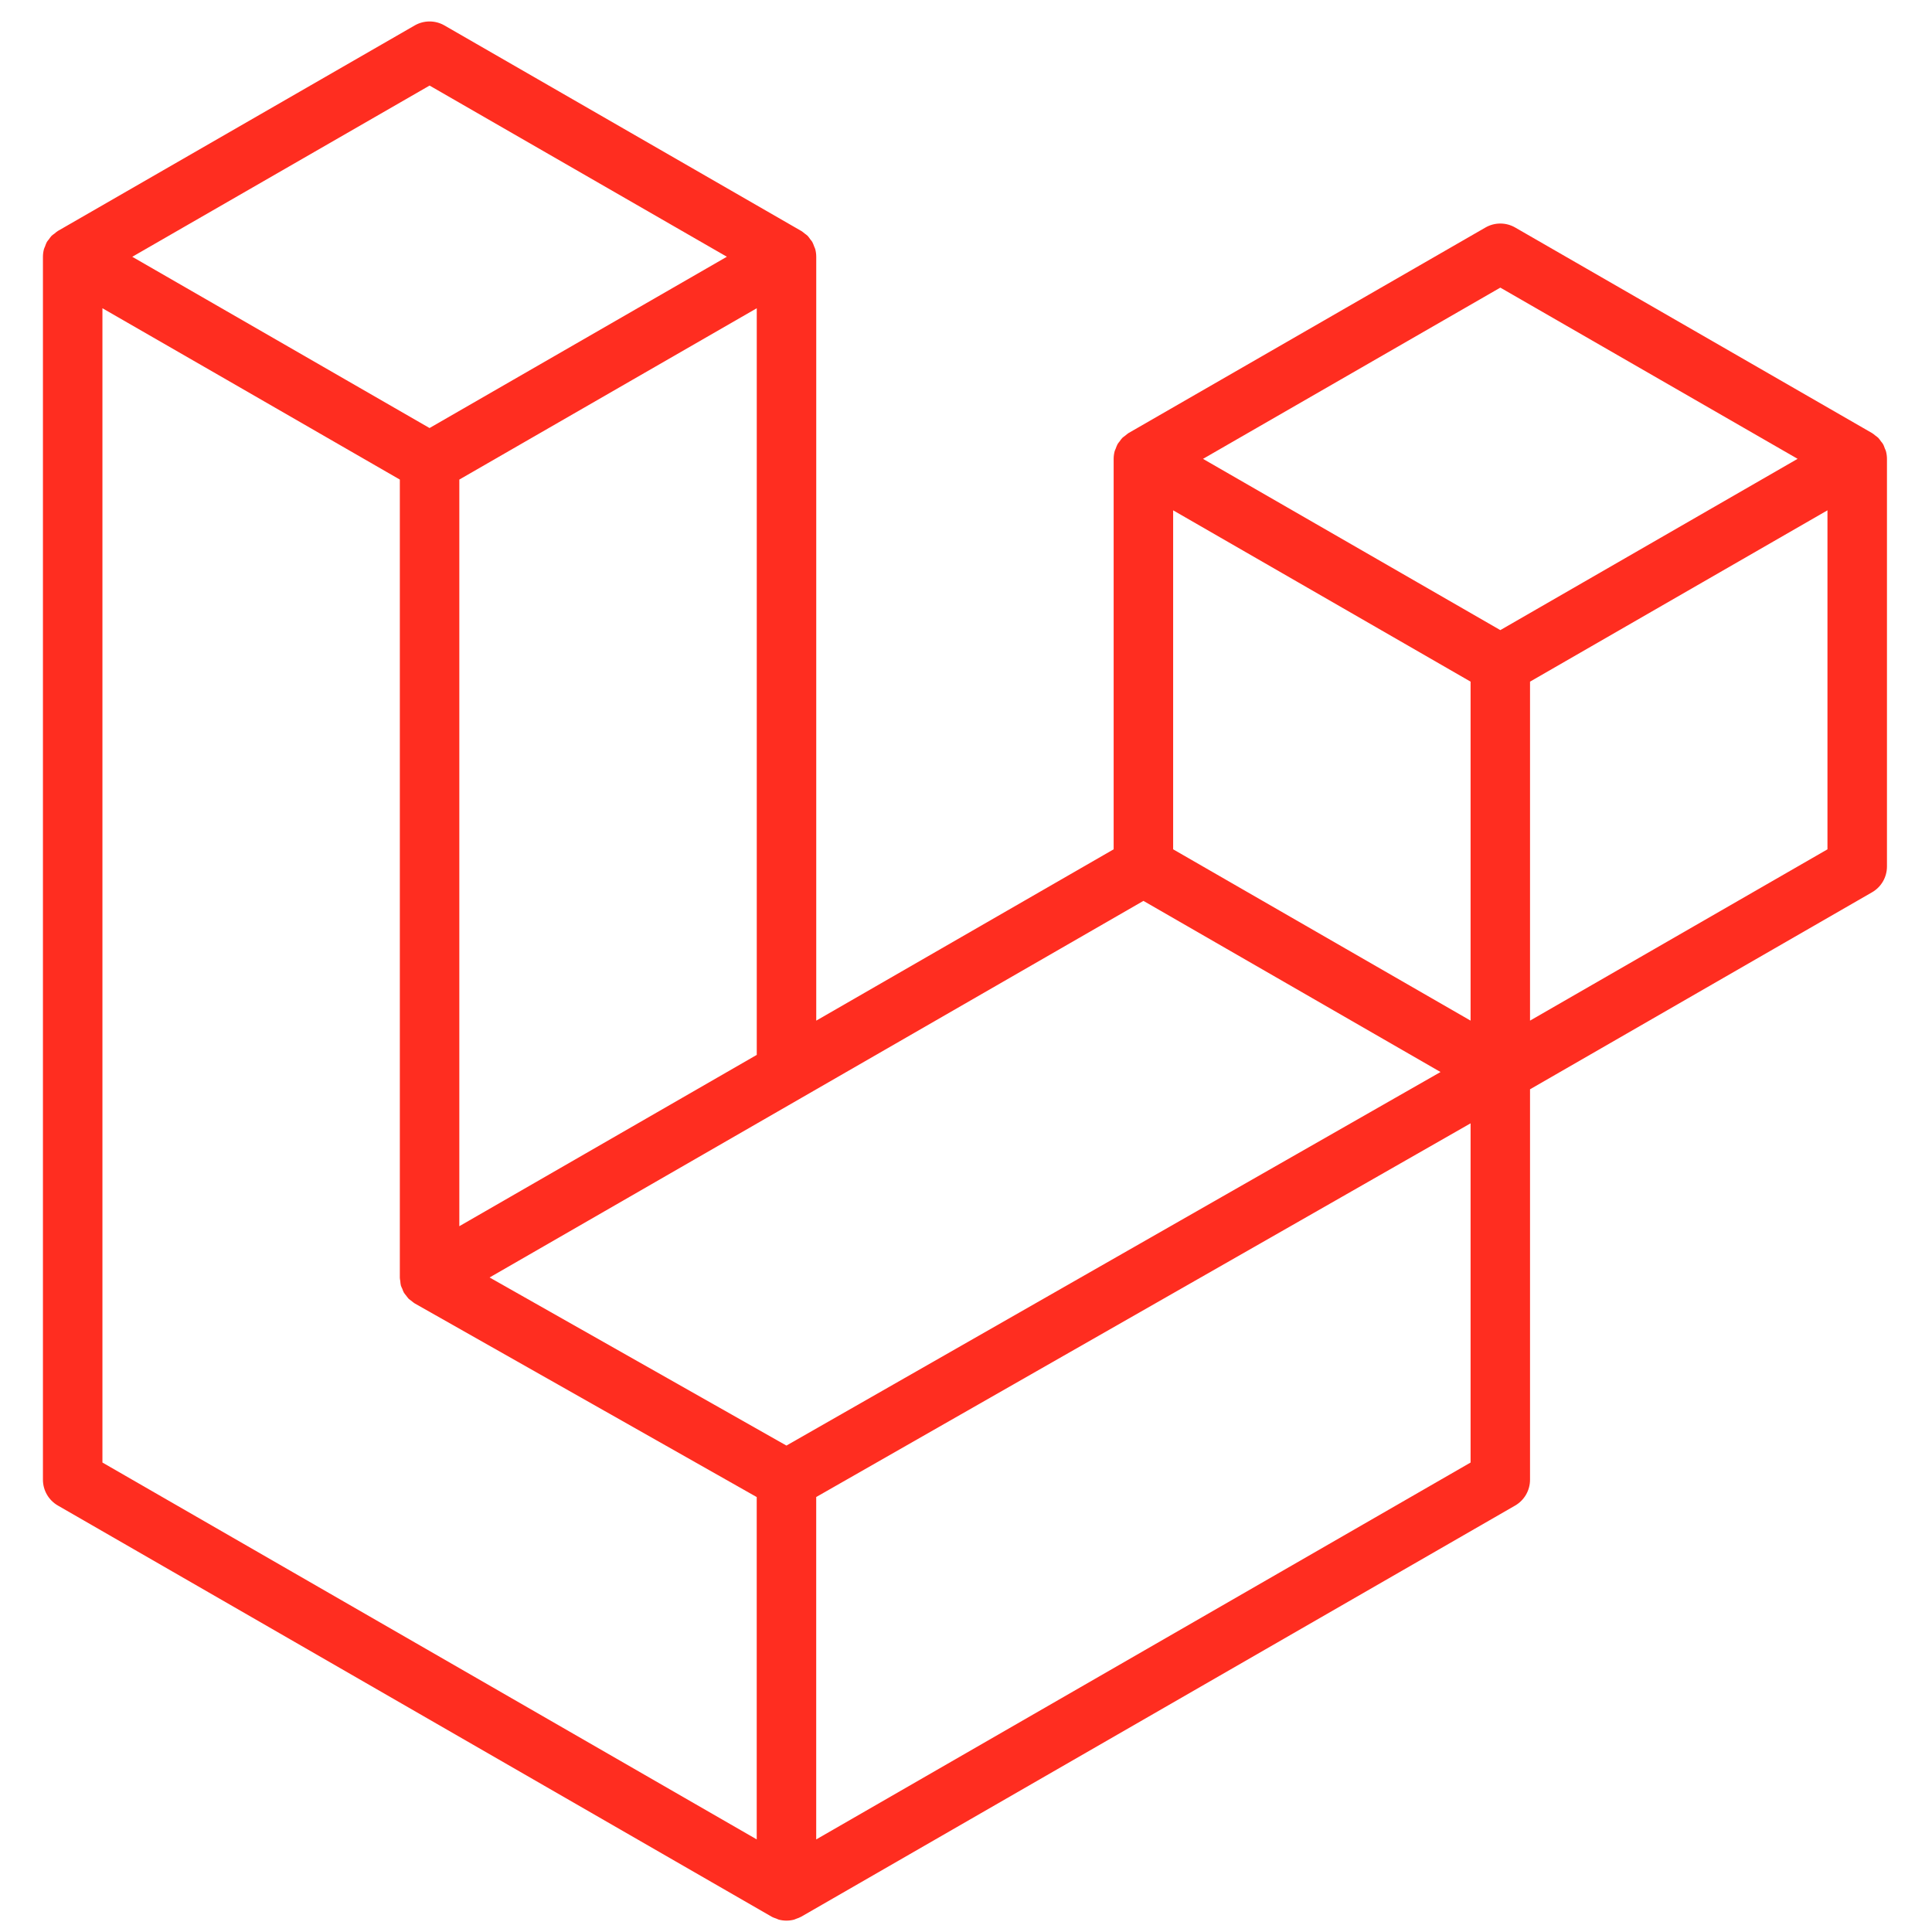
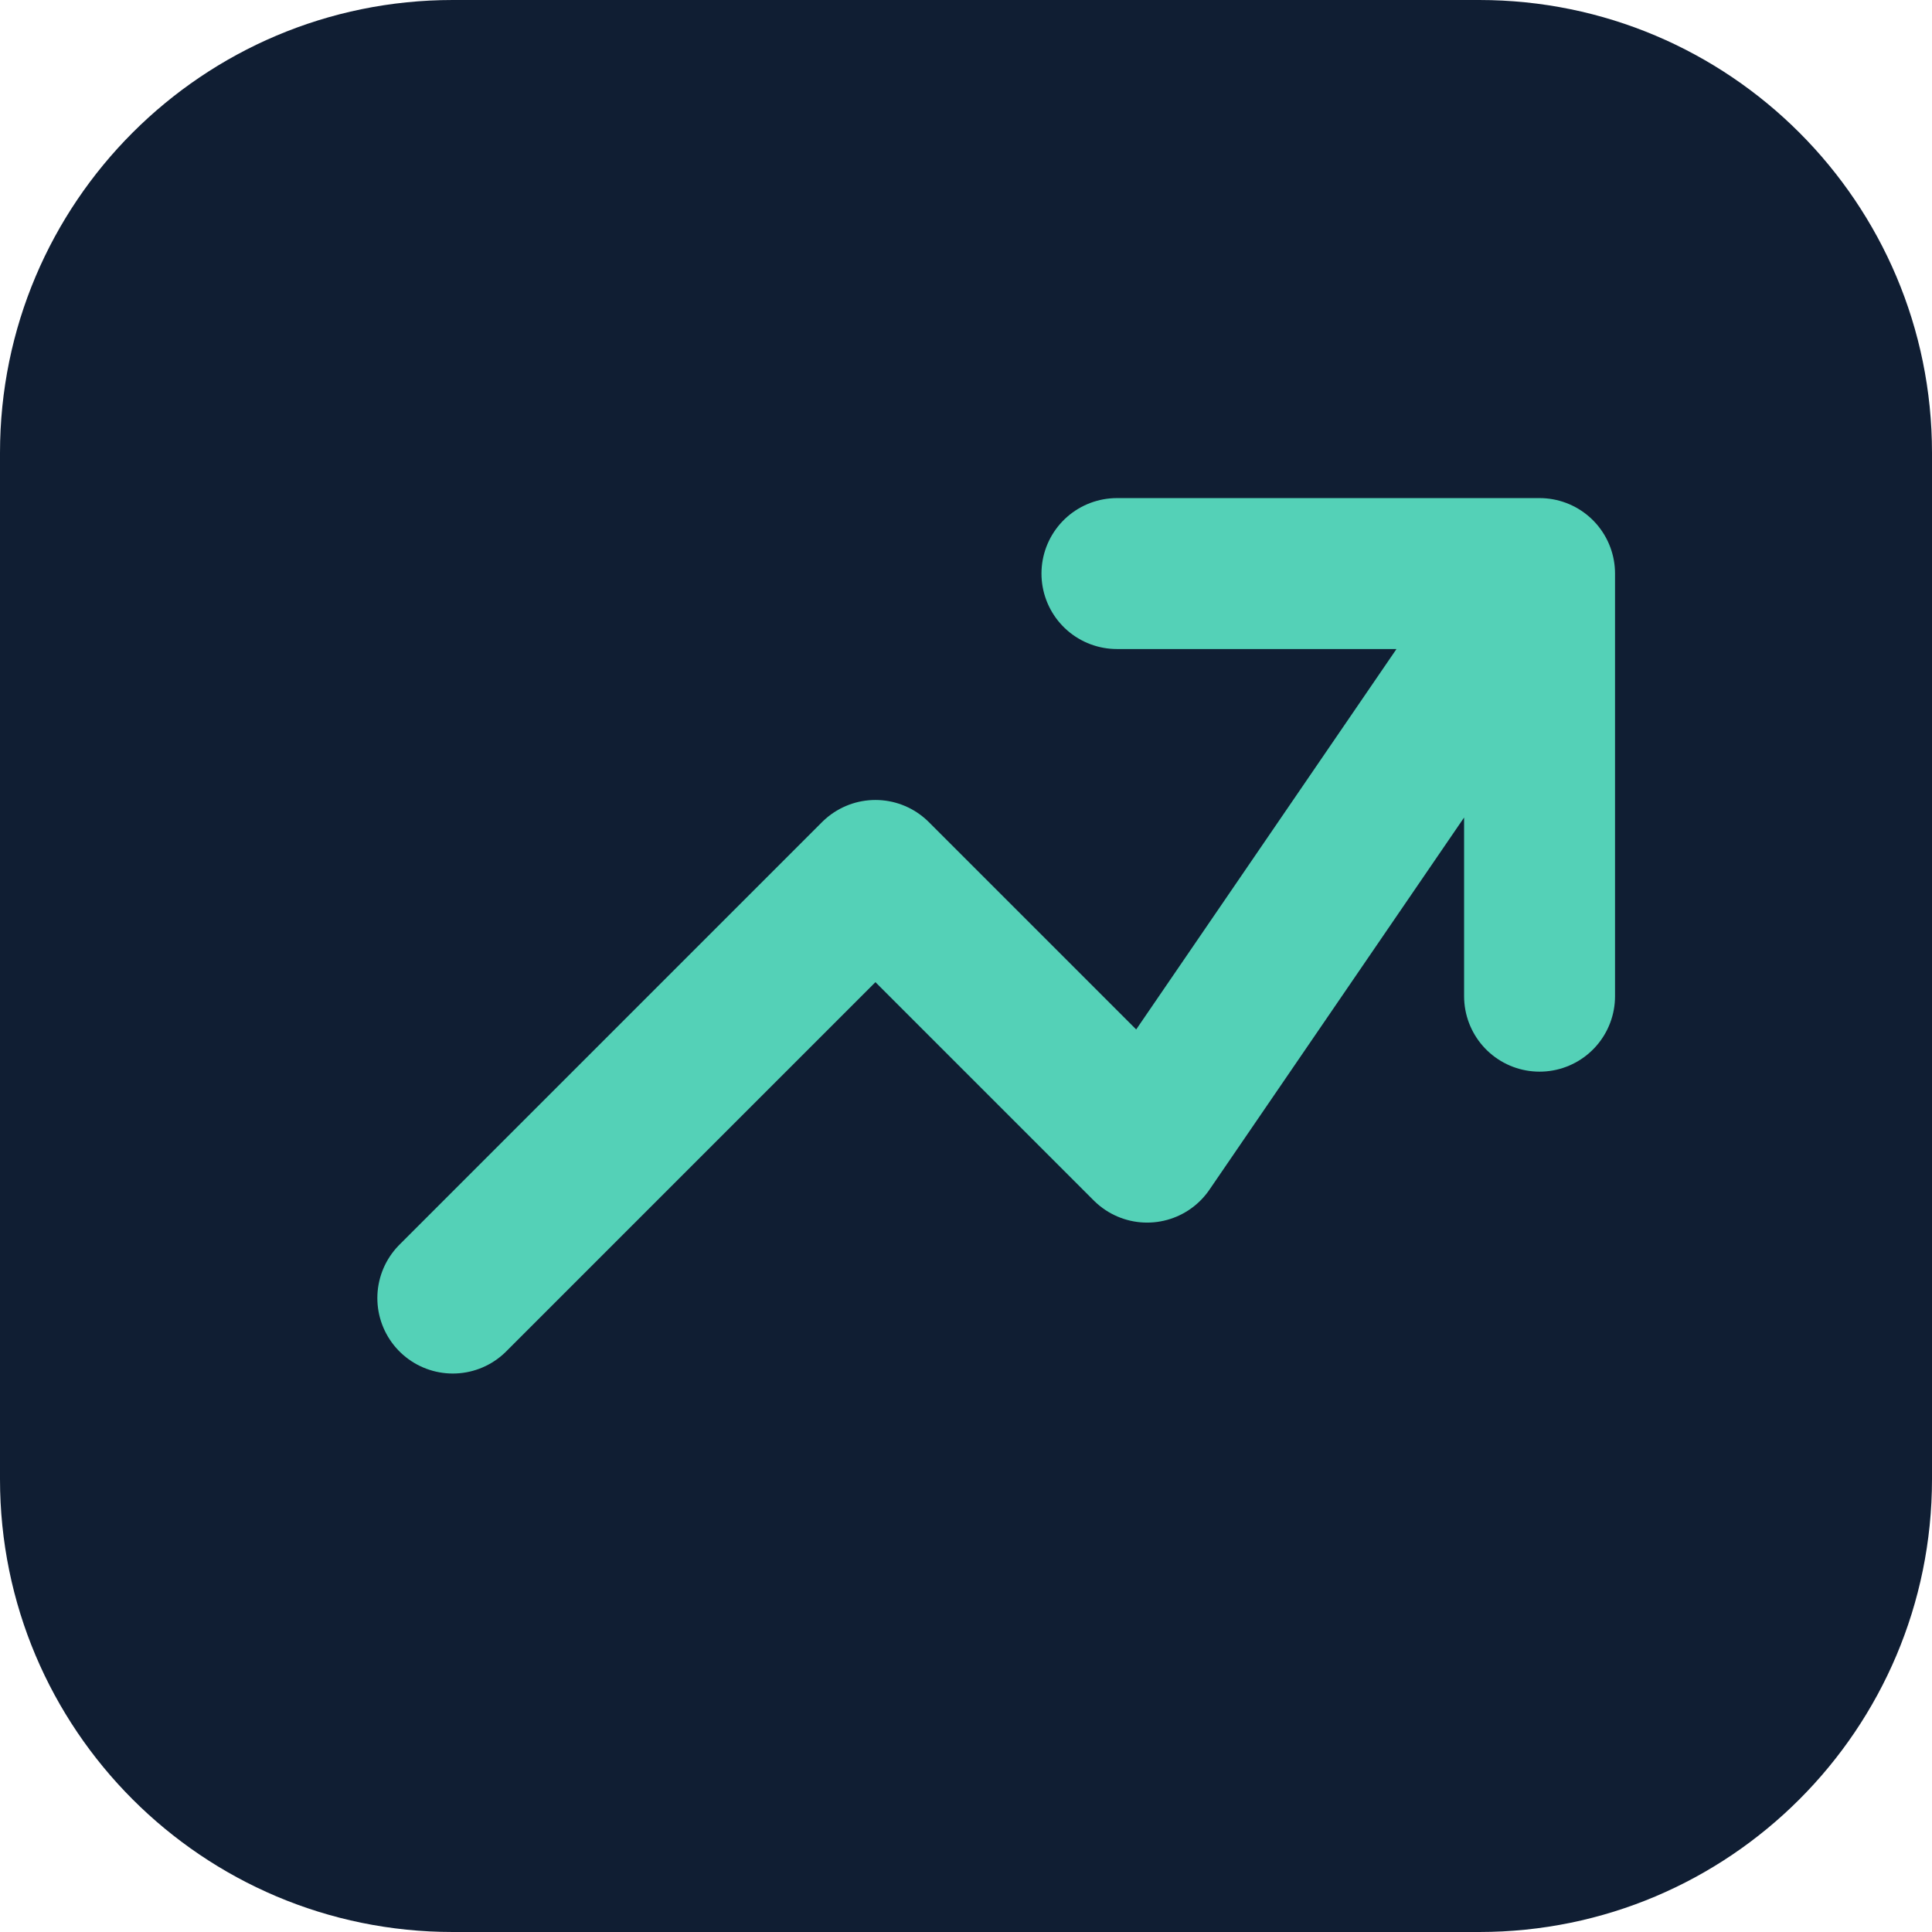
- <svg xmlns="http://www.w3.org/2000/svg" width="166" height="166" viewBox="0 0 166 166" fill="none">
-   <path fill-rule="evenodd" clip-rule="evenodd" d="M162.041 38.759C162.099 38.977 162.129 39.201 162.13 39.426V74.452C162.13 74.902 162.011 75.344 161.786 75.733C161.561 76.122 161.237 76.444 160.847 76.668L131.462 93.594V127.141C131.462 128.054 130.977 128.897 130.186 129.357L68.847 164.683C68.707 164.763 68.554 164.814 68.401 164.868C68.343 164.887 68.289 164.922 68.228 164.938C67.8 165.051 67.349 165.051 66.92 164.938C66.85 164.919 66.786 164.881 66.719 164.855C66.579 164.804 66.432 164.76 66.298 164.683L4.972 129.357C4.583 129.133 4.259 128.81 4.034 128.421C3.808 128.032 3.69 127.591 3.689 127.141L3.689 22.063C3.689 21.834 3.721 21.61 3.779 21.393C3.798 21.32 3.843 21.253 3.868 21.179C3.916 21.045 3.961 20.908 4.031 20.783C4.079 20.7 4.149 20.633 4.206 20.557C4.28 20.454 4.347 20.349 4.433 20.26C4.506 20.186 4.602 20.132 4.685 20.068C4.778 19.992 4.861 19.909 4.966 19.848L35.633 2.185C36.022 1.961 36.462 1.844 36.91 1.844C37.358 1.844 37.798 1.961 38.186 2.185L68.851 19.848H68.857C68.959 19.912 69.045 19.992 69.138 20.065C69.221 20.129 69.313 20.186 69.387 20.257C69.476 20.349 69.54 20.454 69.616 20.557C69.671 20.633 69.744 20.7 69.789 20.783C69.862 20.911 69.904 21.045 69.955 21.179C69.98 21.253 70.025 21.32 70.044 21.396C70.103 21.614 70.133 21.838 70.133 22.063V87.694L95.686 72.974V39.423C95.686 39.2 95.718 38.973 95.775 38.759C95.798 38.683 95.839 38.615 95.865 38.542C95.916 38.408 95.96 38.271 96.031 38.146C96.079 38.063 96.149 37.996 96.203 37.92C96.279 37.818 96.343 37.712 96.433 37.623C96.506 37.549 96.599 37.495 96.681 37.431C96.777 37.355 96.86 37.272 96.962 37.211L127.633 19.548C128.021 19.324 128.461 19.206 128.91 19.206C129.358 19.206 129.798 19.324 130.186 19.548L160.85 37.211C160.959 37.275 161.042 37.355 161.137 37.428C161.217 37.492 161.31 37.549 161.383 37.62C161.473 37.712 161.536 37.818 161.613 37.92C161.67 37.996 161.741 38.063 161.785 38.146C161.859 38.271 161.9 38.408 161.951 38.542C161.98 38.615 162.021 38.683 162.041 38.759ZM157.018 72.974V43.848L146.287 50.028L131.462 58.568V87.694L157.021 72.974H157.018ZM126.354 125.663V96.518L111.771 104.85L70.13 128.626V158.046L126.354 125.663ZM8.801 26.485V125.663L65.018 158.043V128.629L35.649 112L35.64 111.994L35.627 111.988C35.528 111.93 35.445 111.847 35.353 111.777C35.273 111.713 35.18 111.662 35.11 111.592L35.104 111.582C35.021 111.502 34.963 111.403 34.893 111.314C34.829 111.228 34.753 111.154 34.702 111.065L34.699 111.055C34.641 110.96 34.606 110.845 34.565 110.736C34.523 110.64 34.469 110.551 34.443 110.449C34.411 110.328 34.405 110.197 34.392 110.072C34.379 109.976 34.354 109.881 34.354 109.785V109.778V41.205L19.532 32.662L8.801 26.485ZM36.913 7.35L11.364 22.063L36.907 36.777L62.453 22.06L36.907 7.35H36.913ZM50.2 99.174L65.022 90.637V26.485L54.291 32.665L39.466 41.205V105.357L50.2 99.174ZM128.91 24.713L103.363 39.426L128.91 54.14L154.453 39.423L128.91 24.713ZM126.354 58.568L111.529 50.028L100.798 43.848V72.974L115.619 81.511L126.354 87.694V58.568ZM67.571 124.205L105.042 102.803L123.772 92.109L98.245 77.405L68.854 94.334L42.066 109.762L67.571 124.205Z" fill="#FF2D20" />
+ <svg xmlns="http://www.w3.org/2000/svg" viewBox="0 0 64 64">
+   <rect width="64" height="64" rx="15" fill="#101e33" />
+   <path d="m15 43 14-14 9 9 13-19m-14 0h14v14" stroke="#54d1b7" stroke-width="5" fill="none" stroke-linecap="round" stroke-linejoin="round" />
</svg>
